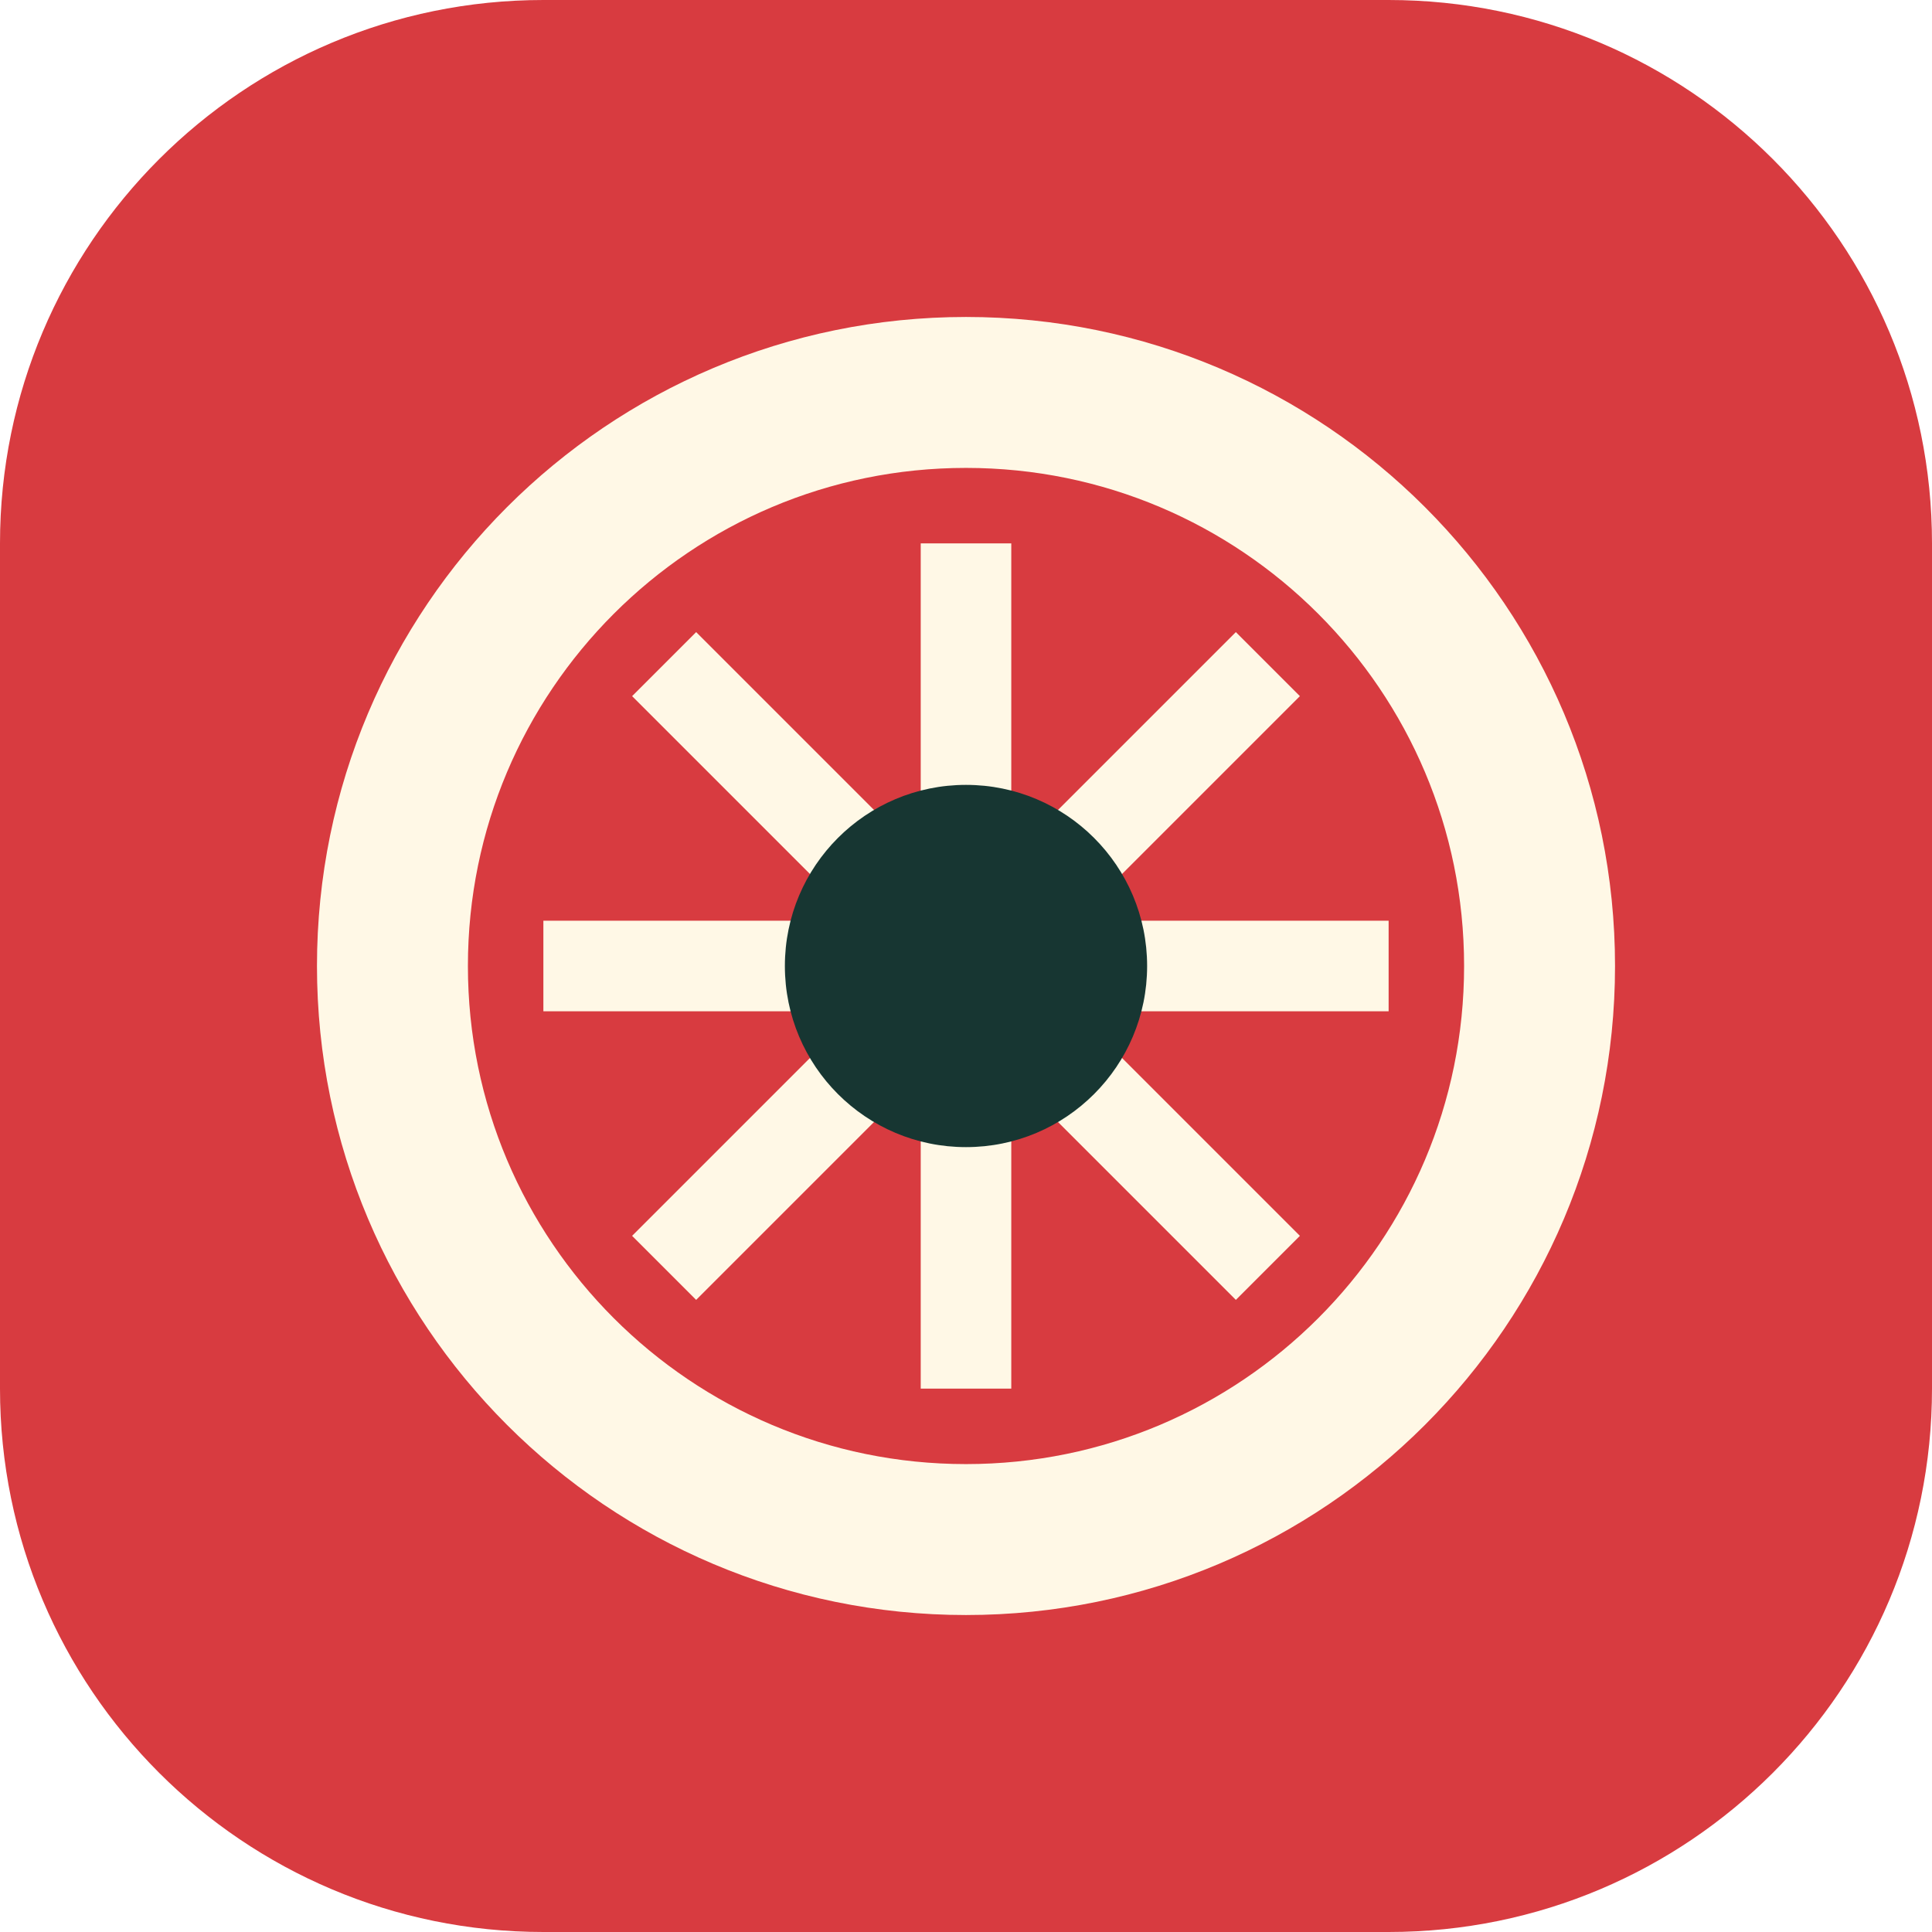
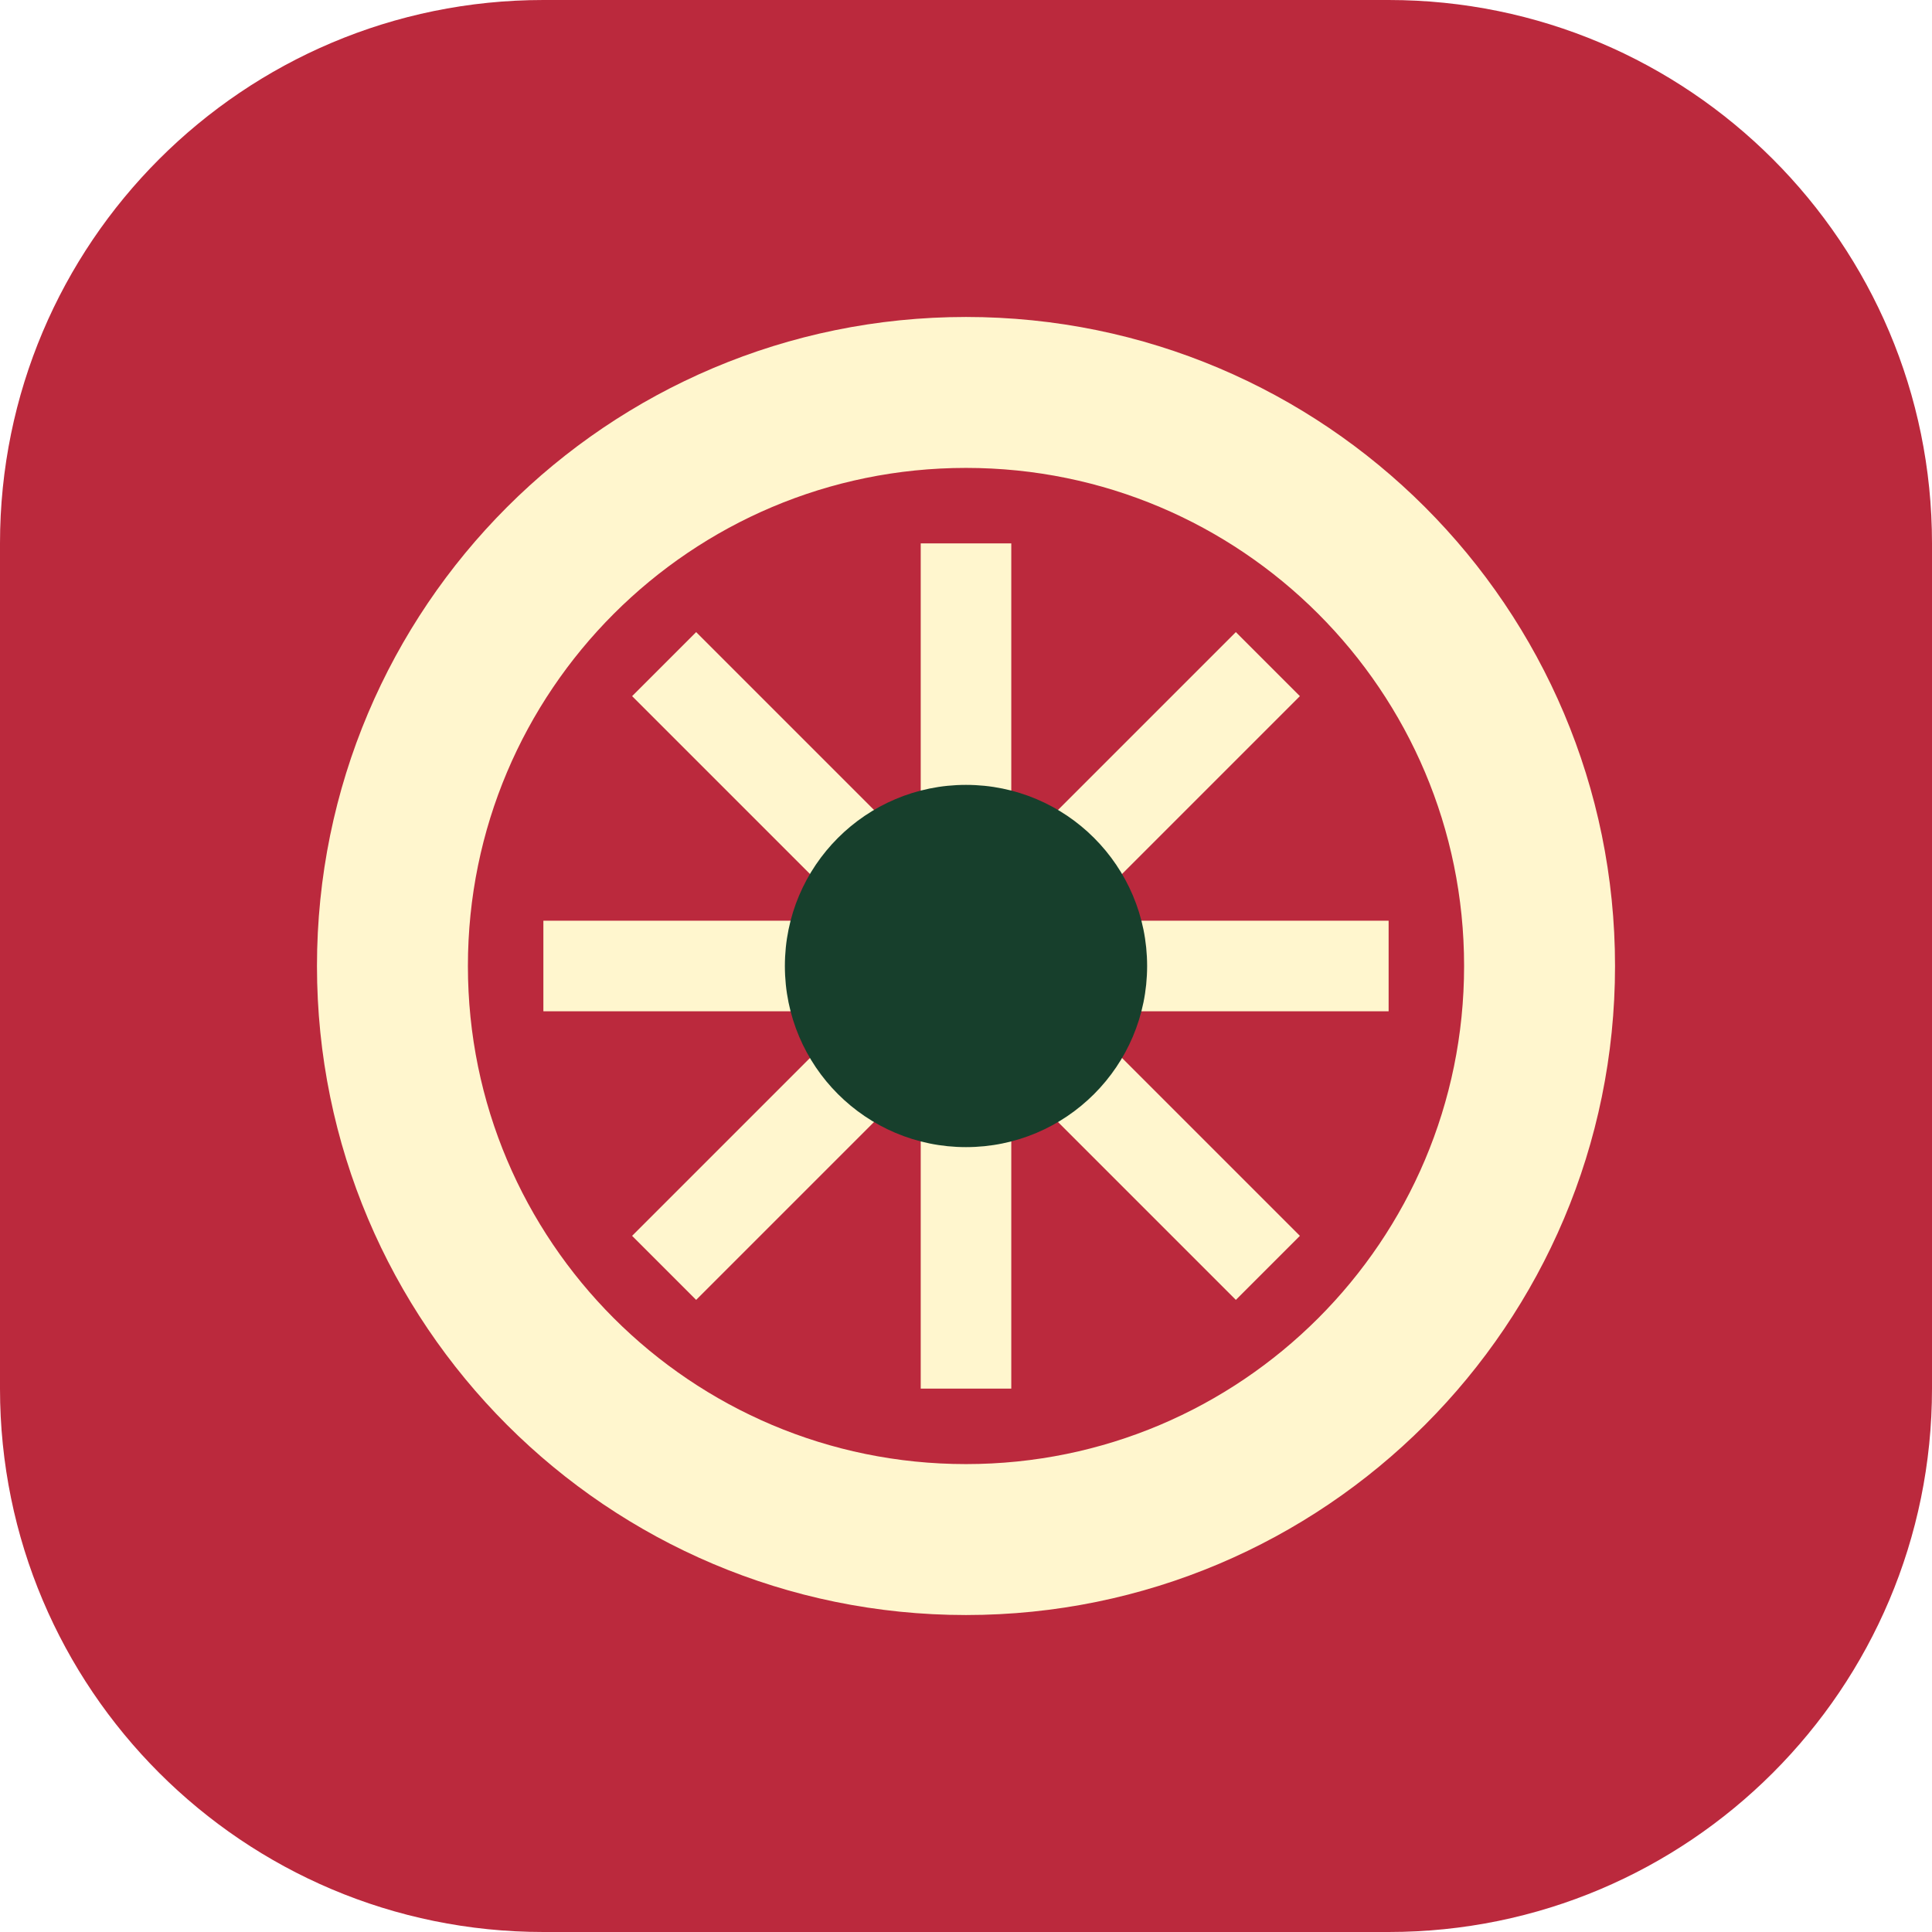
<svg xmlns="http://www.w3.org/2000/svg" viewBox="0 0 64 64">
-   <rect width="64" height="64" rx="18" fill="#d83b40" />
-   <circle cx="32" cy="32" r="19" fill="none" stroke="#fff8e6" stroke-width="5" />
-   <path d="M32 18v28M18 32h28M22 22l20 20m0-20L22 42" stroke="#fff8e6" stroke-width="3" />
-   <circle cx="32" cy="32" r="6" fill="#173632" />
+   <style>.ground{fill:#bb293d}.ring{stroke:#fff6ce}.hub{fill:#173f2c}@media(prefers-color-scheme:dark){.ground{fill:#26133e}.ring{stroke:#ff7ab8}.hub{fill:#8bb9ff}}</style>
+   <rect class="ground" width="64" height="64" rx="18" />
+   <circle class="ring" cx="32" cy="32" r="19" fill="none" stroke-width="5" />
+   <path class="ring" d="M32 18v28M18 32h28M22 22l20 20m0-20L22 42" stroke-width="3" />
+   <circle class="hub" cx="32" cy="32" r="6" />
</svg>
